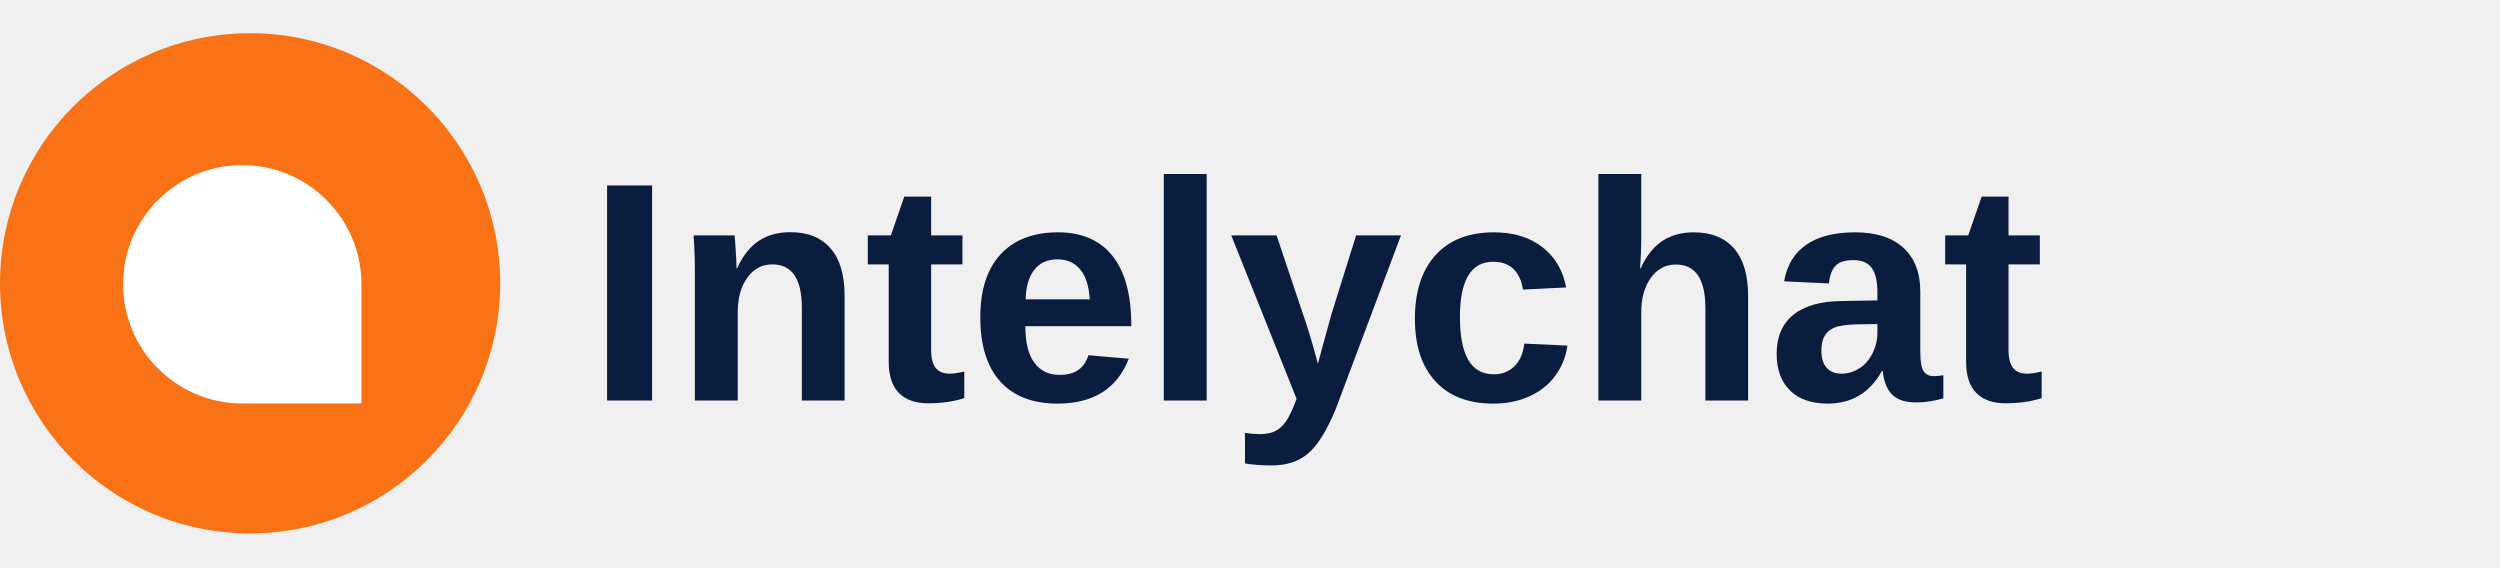
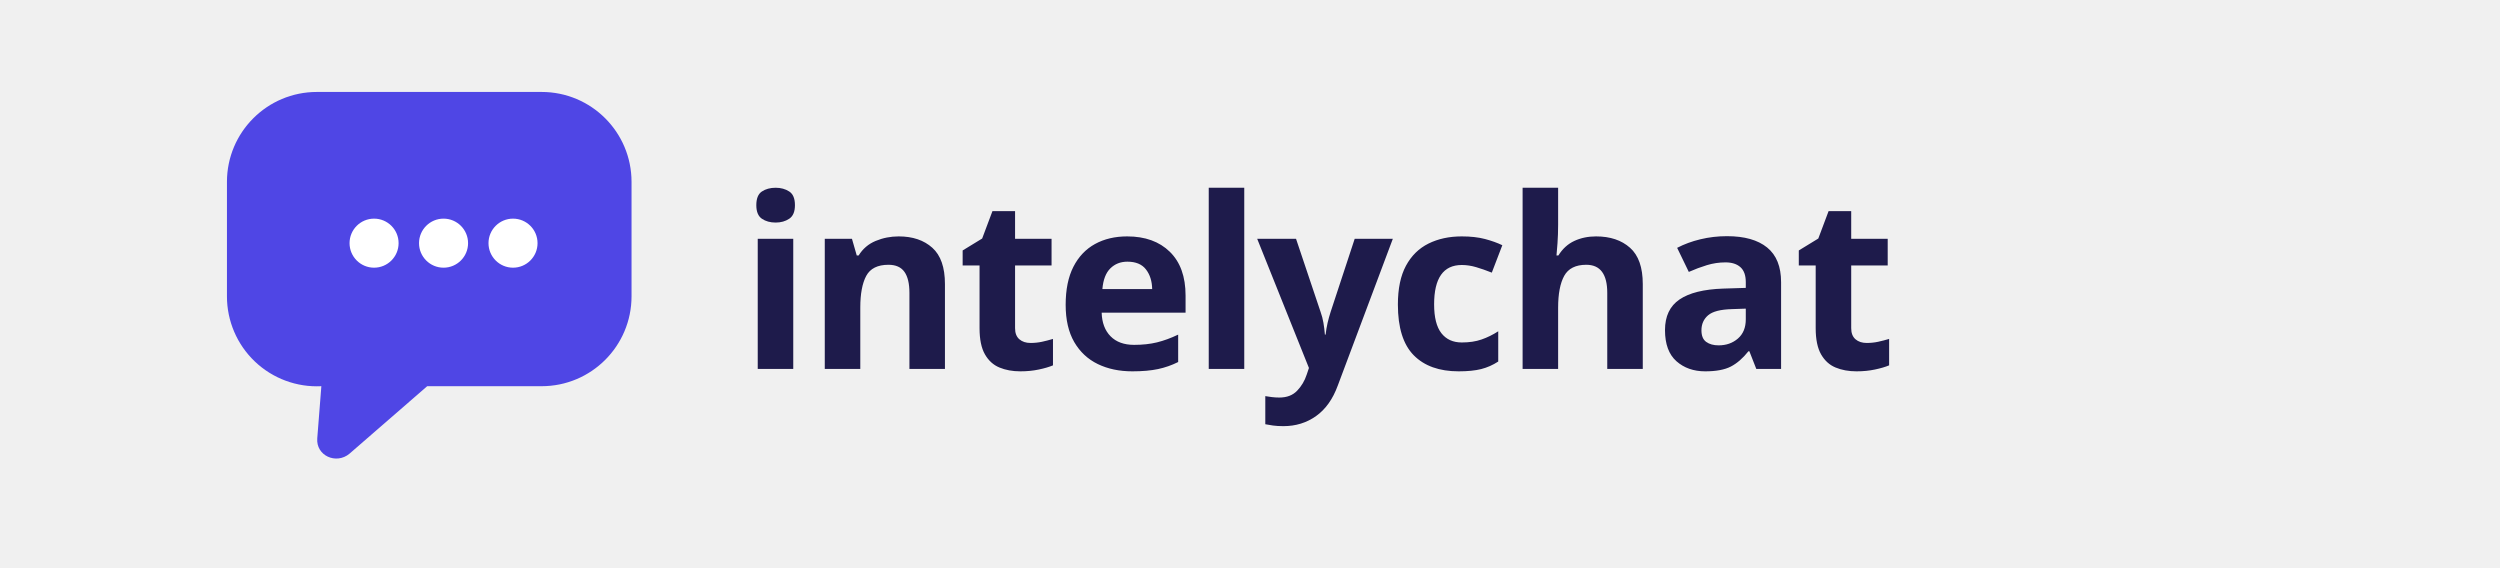
- <svg xmlns="http://www.w3.org/2000/svg" width="2559" height="581" viewBox="0 0 2559 581" fill="none">
-   <path d="M256 546C397.385 546 512 431.385 512 290C512 148.615 397.385 34 256 34C114.615 34 0 148.615 0 290C0 431.385 114.615 546 256 546Z" fill="#F97316" />
-   <path d="M367 410H247.99C182.388 410 129 356.608 129 290.989C129 225.392 182.388 172 247.992 172C313.612 172 367 225.392 367 290.989V410Z" fill="white" stroke="white" stroke-width="6" />
-   <text x="600" y="410" font-family="Arial, Helvetica, sans-serif" font-size="320" font-weight="700" fill="#0B1D3F">Intelychat</text>
+ <svg xmlns="http://www.w3.org/2000/svg" viewBox="0 0 780 200" width="2559" height="581">
+   <g transform="translate(18 18) scale(0.72)">
+     <path d="M60 20 h110 a44 44 0 0 1 44 44 v56 a44 44 0 0 1 -44 44 h-56 l-38 33 c-6.5 5.5 -16.5 1 -15.8 -7.5 l2 -25.5 a44 44 0 0 1 -46.2 -44 v-56 a44 44 0 0 1 44 -44 z" fill="#4F46E5" />
+     <circle cx="88" cy="94" r="12" fill="#FFFFFF" />
+     <circle cx="122" cy="94" r="12" fill="#FFFFFF" />
+     <circle cx="156" cy="94" r="12" fill="#FFFFFF" />
+   </g>
+   <text x="210" y="130" font-family="'Nunito','Varela Round','Segoe UI',system-ui,sans-serif" font-size="84" font-weight="800" fill="#1E1B4B" letter-spacing="-2">intelychat</text>
</svg>
